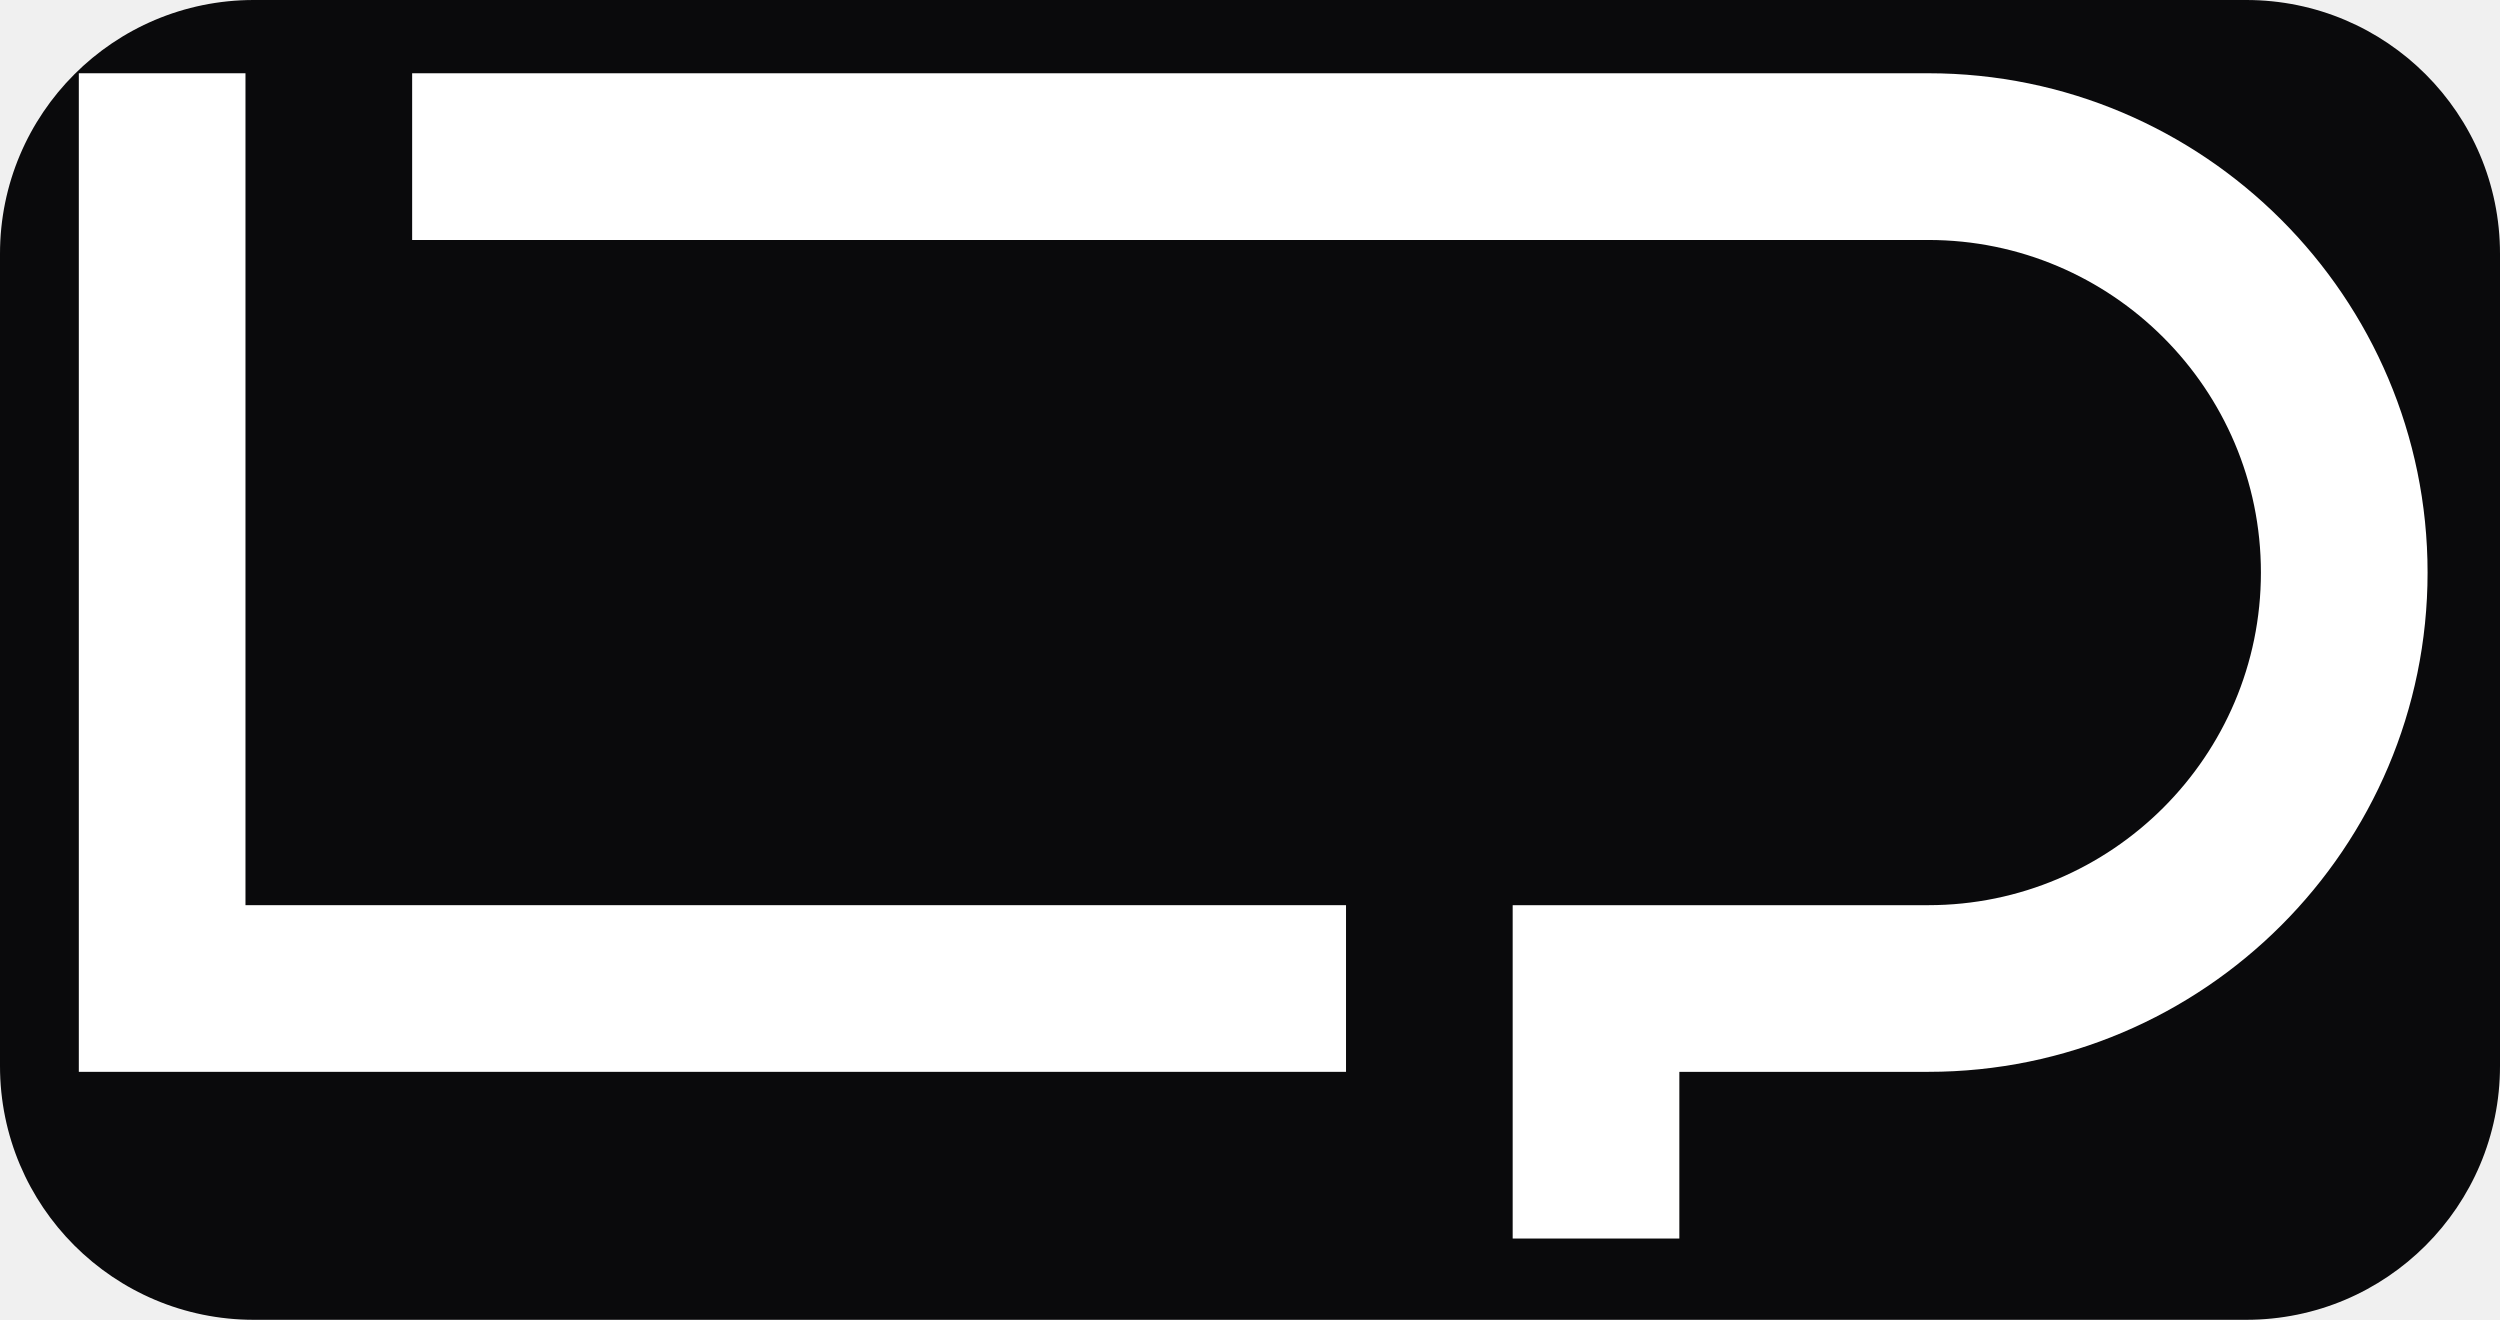
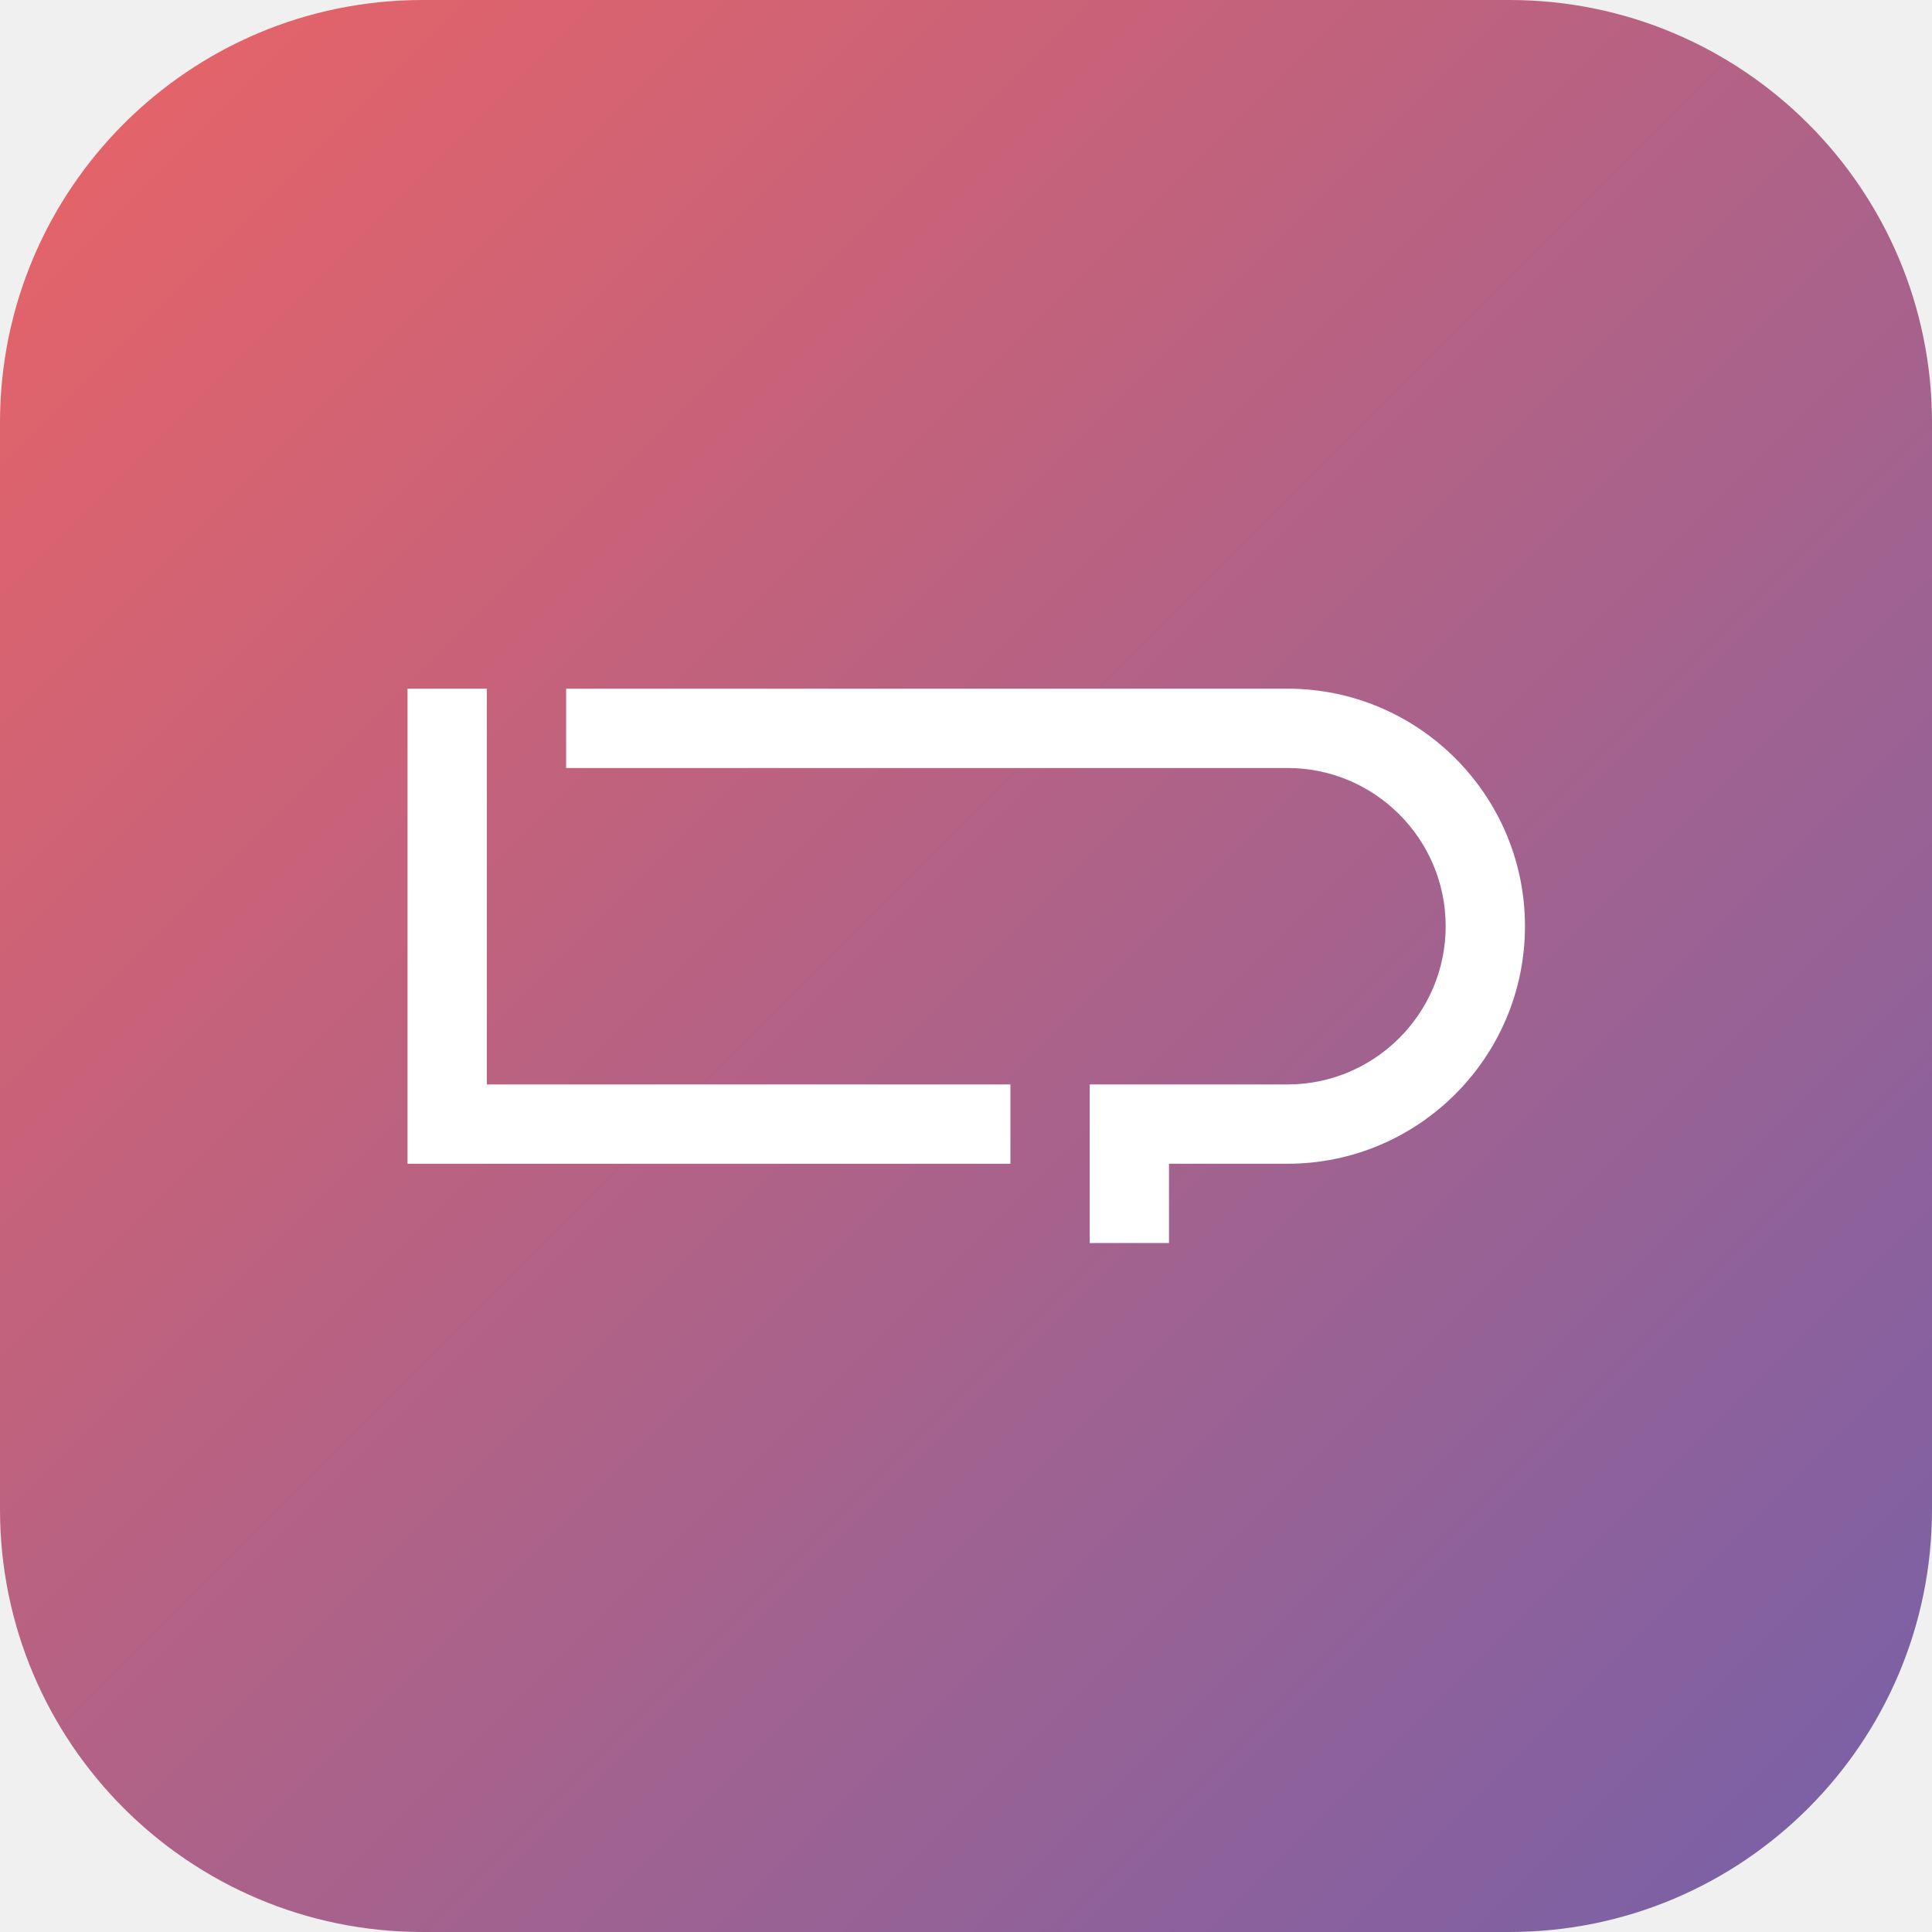
- <svg xmlns="http://www.w3.org/2000/svg" viewBox="327 144 197 104">
-   <rect x="327" y="144" width="197" height="104" rx="20" fill="#0A0A0C" />
-   <path fill-rule="nonzero" fill="white" d="M 459.332 241.594 L 446.199 241.594 L 446.199 215.328 L 478.949 215.328 C 493.402 215.328 505.16 203.57 505.16 189.117 C 505.16 174.664 493.402 162.91 478.949 162.91 L 359.477 162.91 L 359.477 149.773 L 478.949 149.773 C 500.645 149.773 518.293 167.422 518.293 189.117 C 518.293 210.812 500.645 228.461 478.949 228.461 L 459.332 228.461 Z M 459.332 241.594 " />
-   <path fill-rule="nonzero" fill="white" d="M 433.066 228.461 L 333.211 228.461 L 333.211 149.773 L 346.344 149.773 L 346.344 215.328 L 433.066 215.328 Z M 433.066 228.461 " />
+ <svg xmlns="http://www.w3.org/2000/svg" viewBox="0 0 512 512">
+   <defs>
+     <linearGradient id="bg" x1="0" y1="0" x2="1" y2="1">
+       <stop offset="0" stop-color="#EB6365" />
+       <stop offset="1" stop-color="#7561A9" />
+     </linearGradient>
+   </defs>
+   <rect width="512" height="512" rx="112" fill="url(#bg)" />
+   <g transform="translate(108,182.5) scale(1.6) translate(-333.21,-149.77)" fill="#ffffff">
+     <path fill-rule="nonzero" d="M 459.332 241.594 L 446.199 241.594 L 446.199 215.328 L 478.949 215.328 C 493.402 215.328 505.16 203.57 505.16 189.117 C 505.16 174.664 493.402 162.91 478.949 162.91 L 359.477 162.91 L 359.477 149.773 L 478.949 149.773 C 500.645 149.773 518.293 167.422 518.293 189.117 C 518.293 210.812 500.645 228.461 478.949 228.461 L 459.332 228.461 Z M 459.332 241.594 " />
+     <path fill-rule="nonzero" d="M 433.066 228.461 L 333.211 228.461 L 333.211 149.773 L 346.344 149.773 L 346.344 215.328 L 433.066 215.328 Z M 433.066 228.461 " />
+   </g>
</svg>
